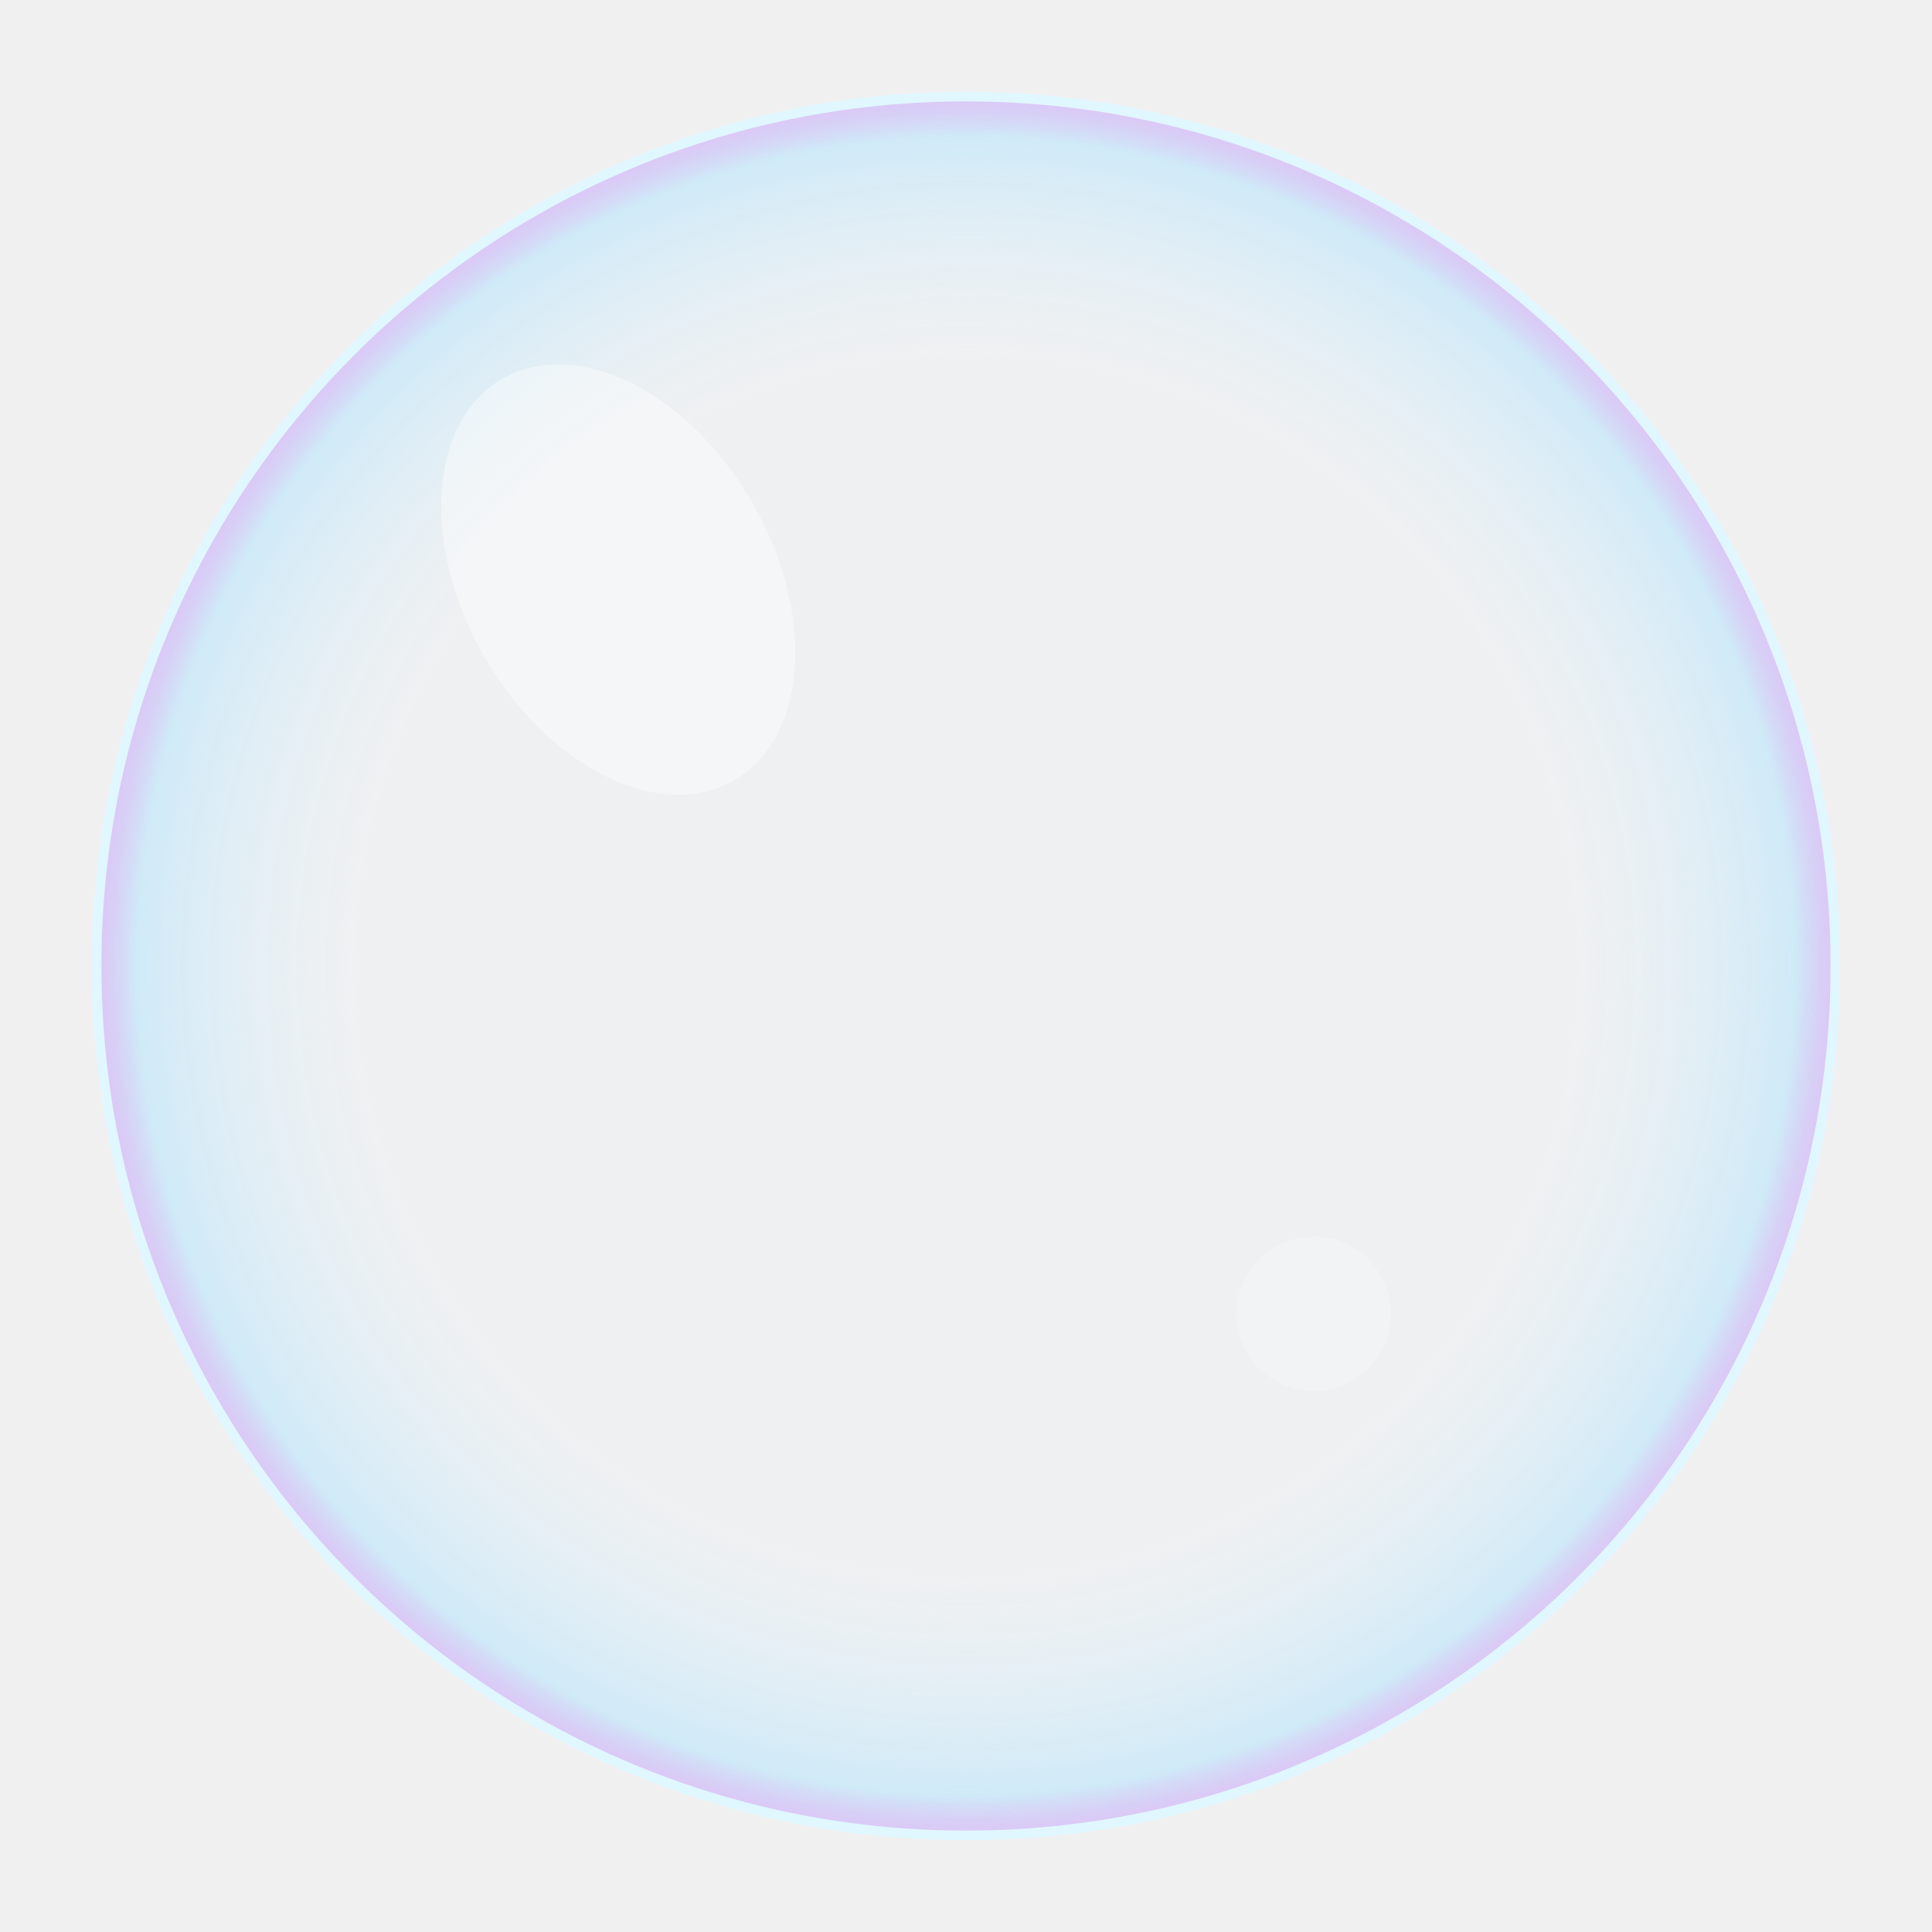
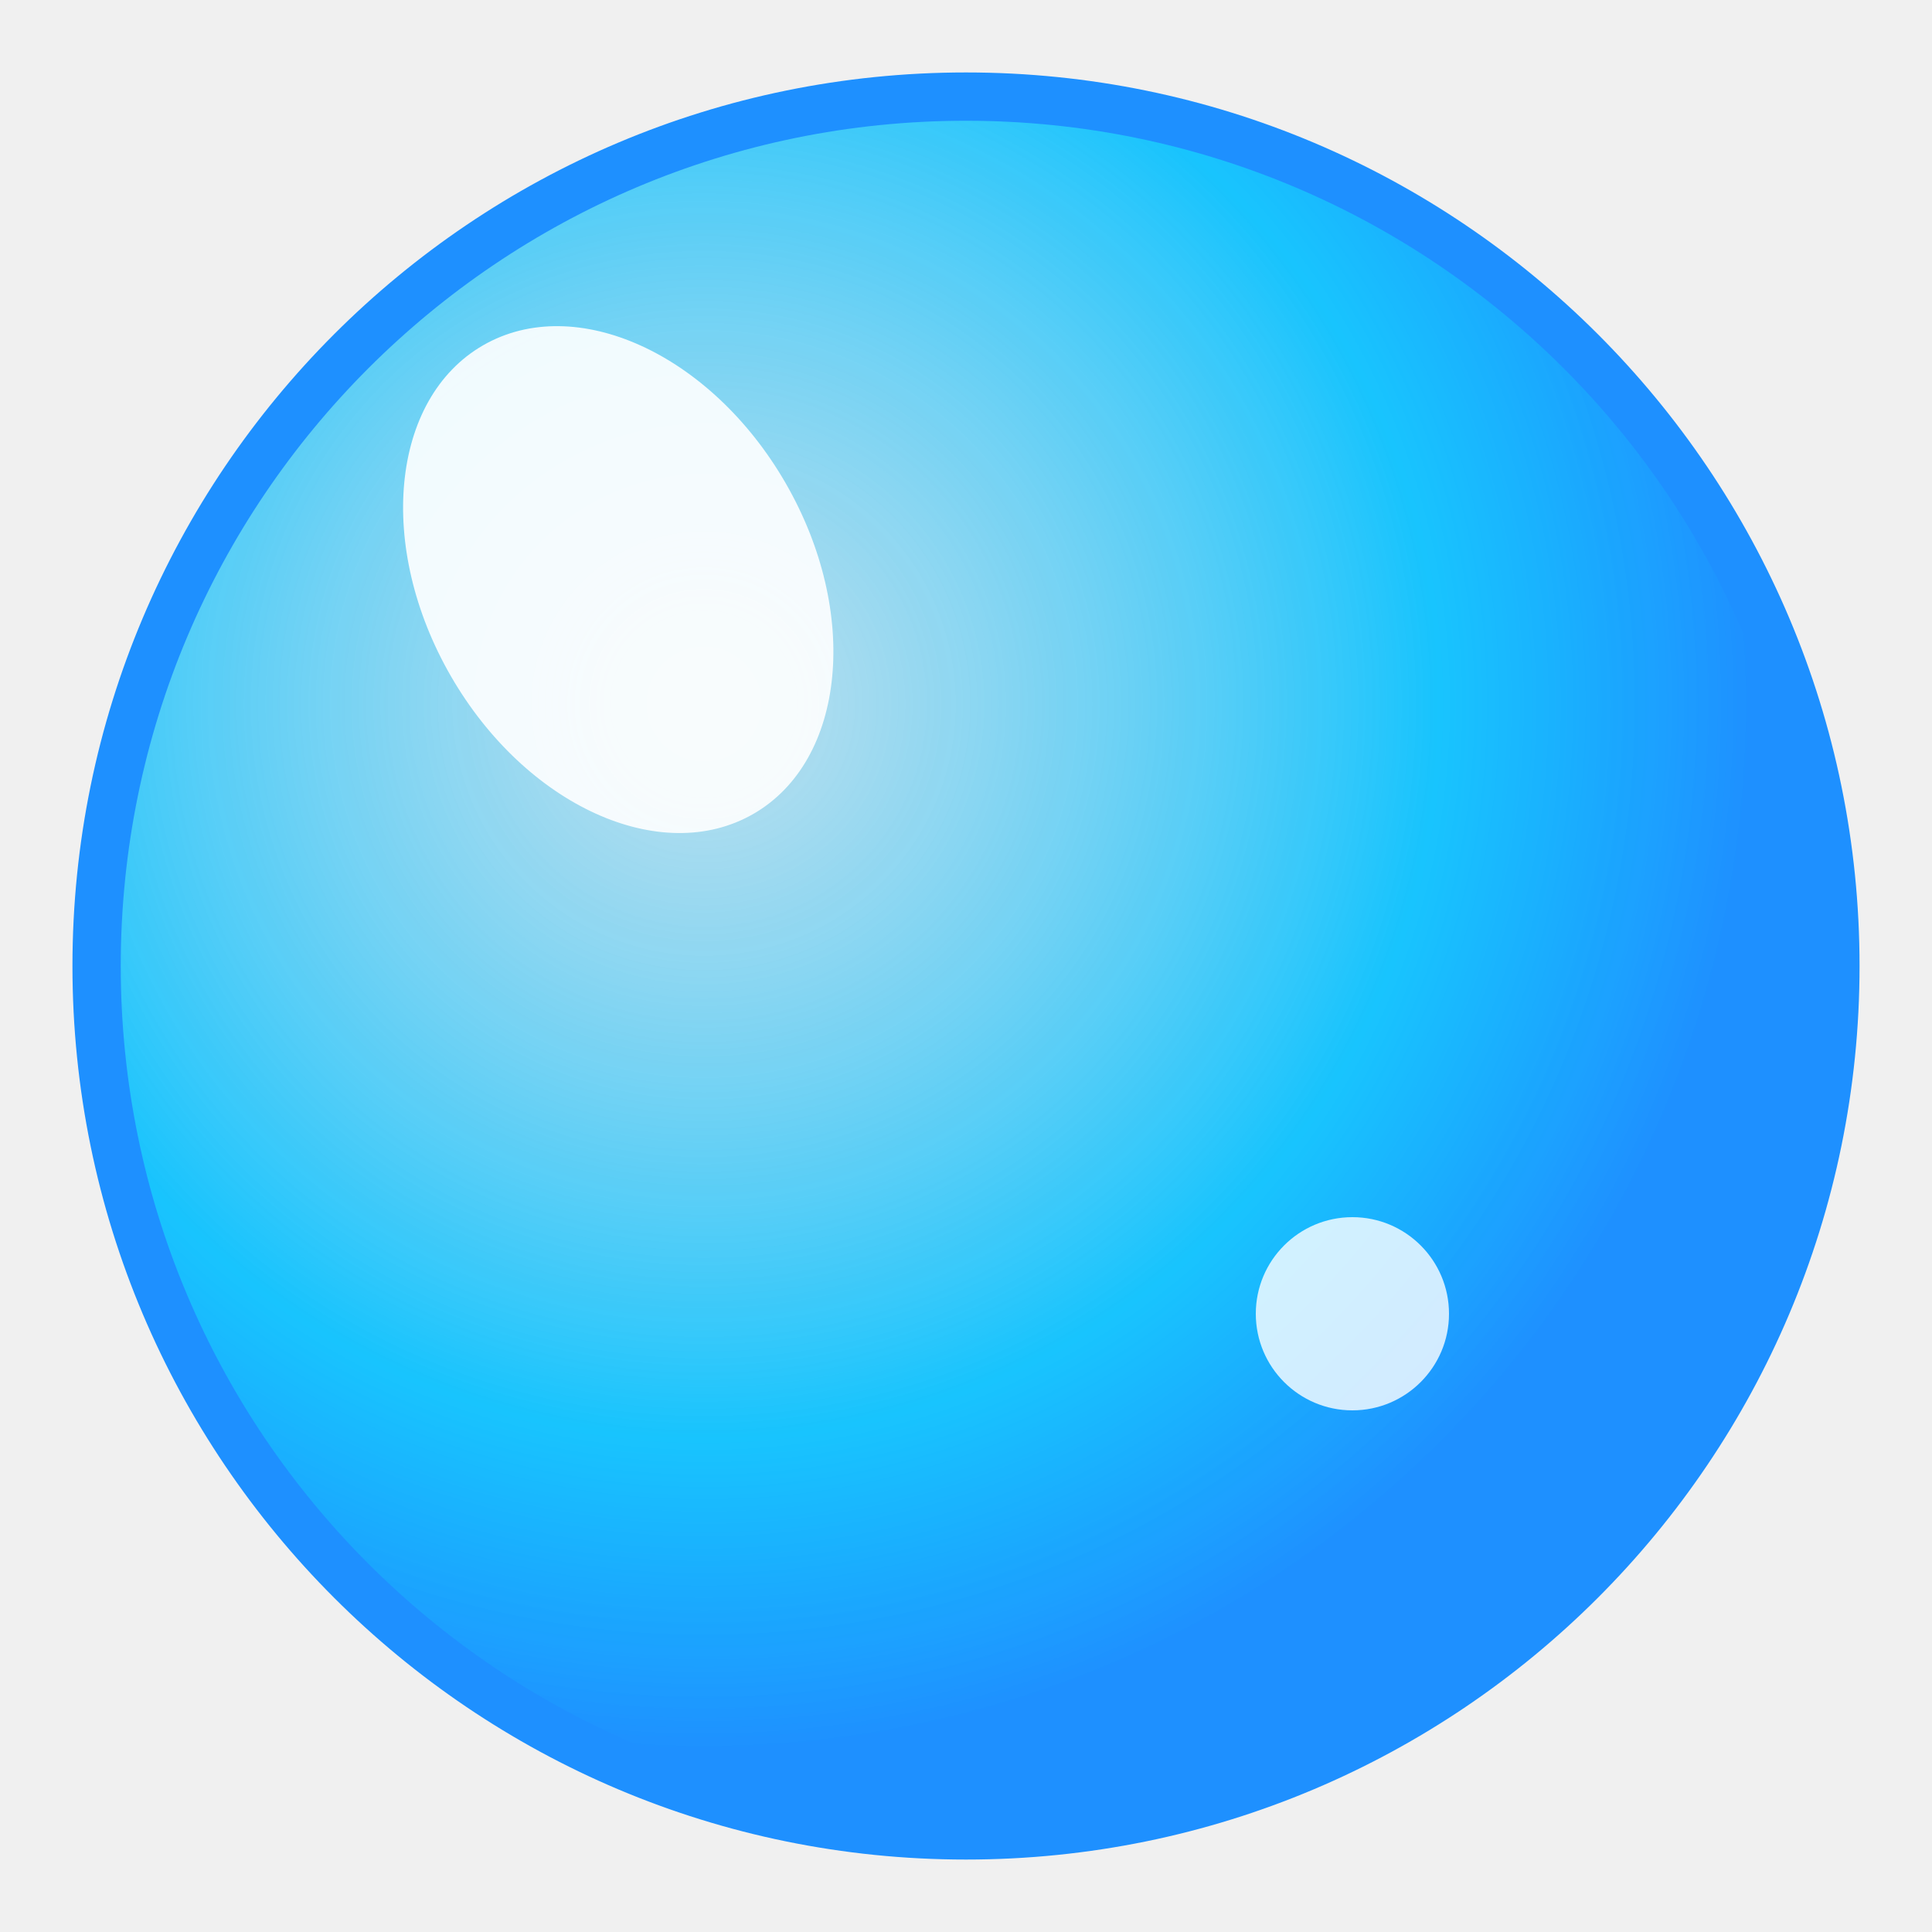
<svg xmlns="http://www.w3.org/2000/svg" viewBox="0 0 100 100" shape-rendering="geometricPrecision">
  <defs>
-     <radialGradient id="bubbleBody" cx="50%" cy="50%" r="50%">
-       <stop offset="70%" stop-color="#E0F2FE" stop-opacity="0.1" />
-       <stop offset="95%" stop-color="#BAE6FD" stop-opacity="0.6" />
-       <stop offset="100%" stop-color="#C084FC" stop-opacity="0.4" />
+     <radialGradient id="bubbleBody" cx="35%" cy="35%" r="60%">
+       <stop offset="0%" stop-color="#87CEEB" stop-opacity="0.5" />
+       <stop offset="70%" stop-color="#00BFFF" stop-opacity="0.9" />
+       <stop offset="100%" stop-color="#1E90FF" stop-opacity="1" />
    </radialGradient>
  </defs>
-   <circle cx="50" cy="50" r="45" fill="url(#bubbleBody)" stroke="#E0F7FF" stroke-width="0.5" />
-   <ellipse cx="32" cy="30" rx="8" ry="12" fill="white" opacity="0.4" transform="rotate(-30 32 30)" />
-   <circle cx="68" cy="68" r="4" fill="white" opacity="0.2" />
+   <circle cx="50" cy="50" r="45" fill="url(#bubbleBody)" stroke="#1E90FF" stroke-width="2.5" />
+   <ellipse cx="32" cy="30" rx="10" ry="14" fill="white" opacity="0.9" transform="rotate(-30 32 30)" />
+   <circle cx="70" cy="68" r="5" fill="white" opacity="0.8" />
</svg>
